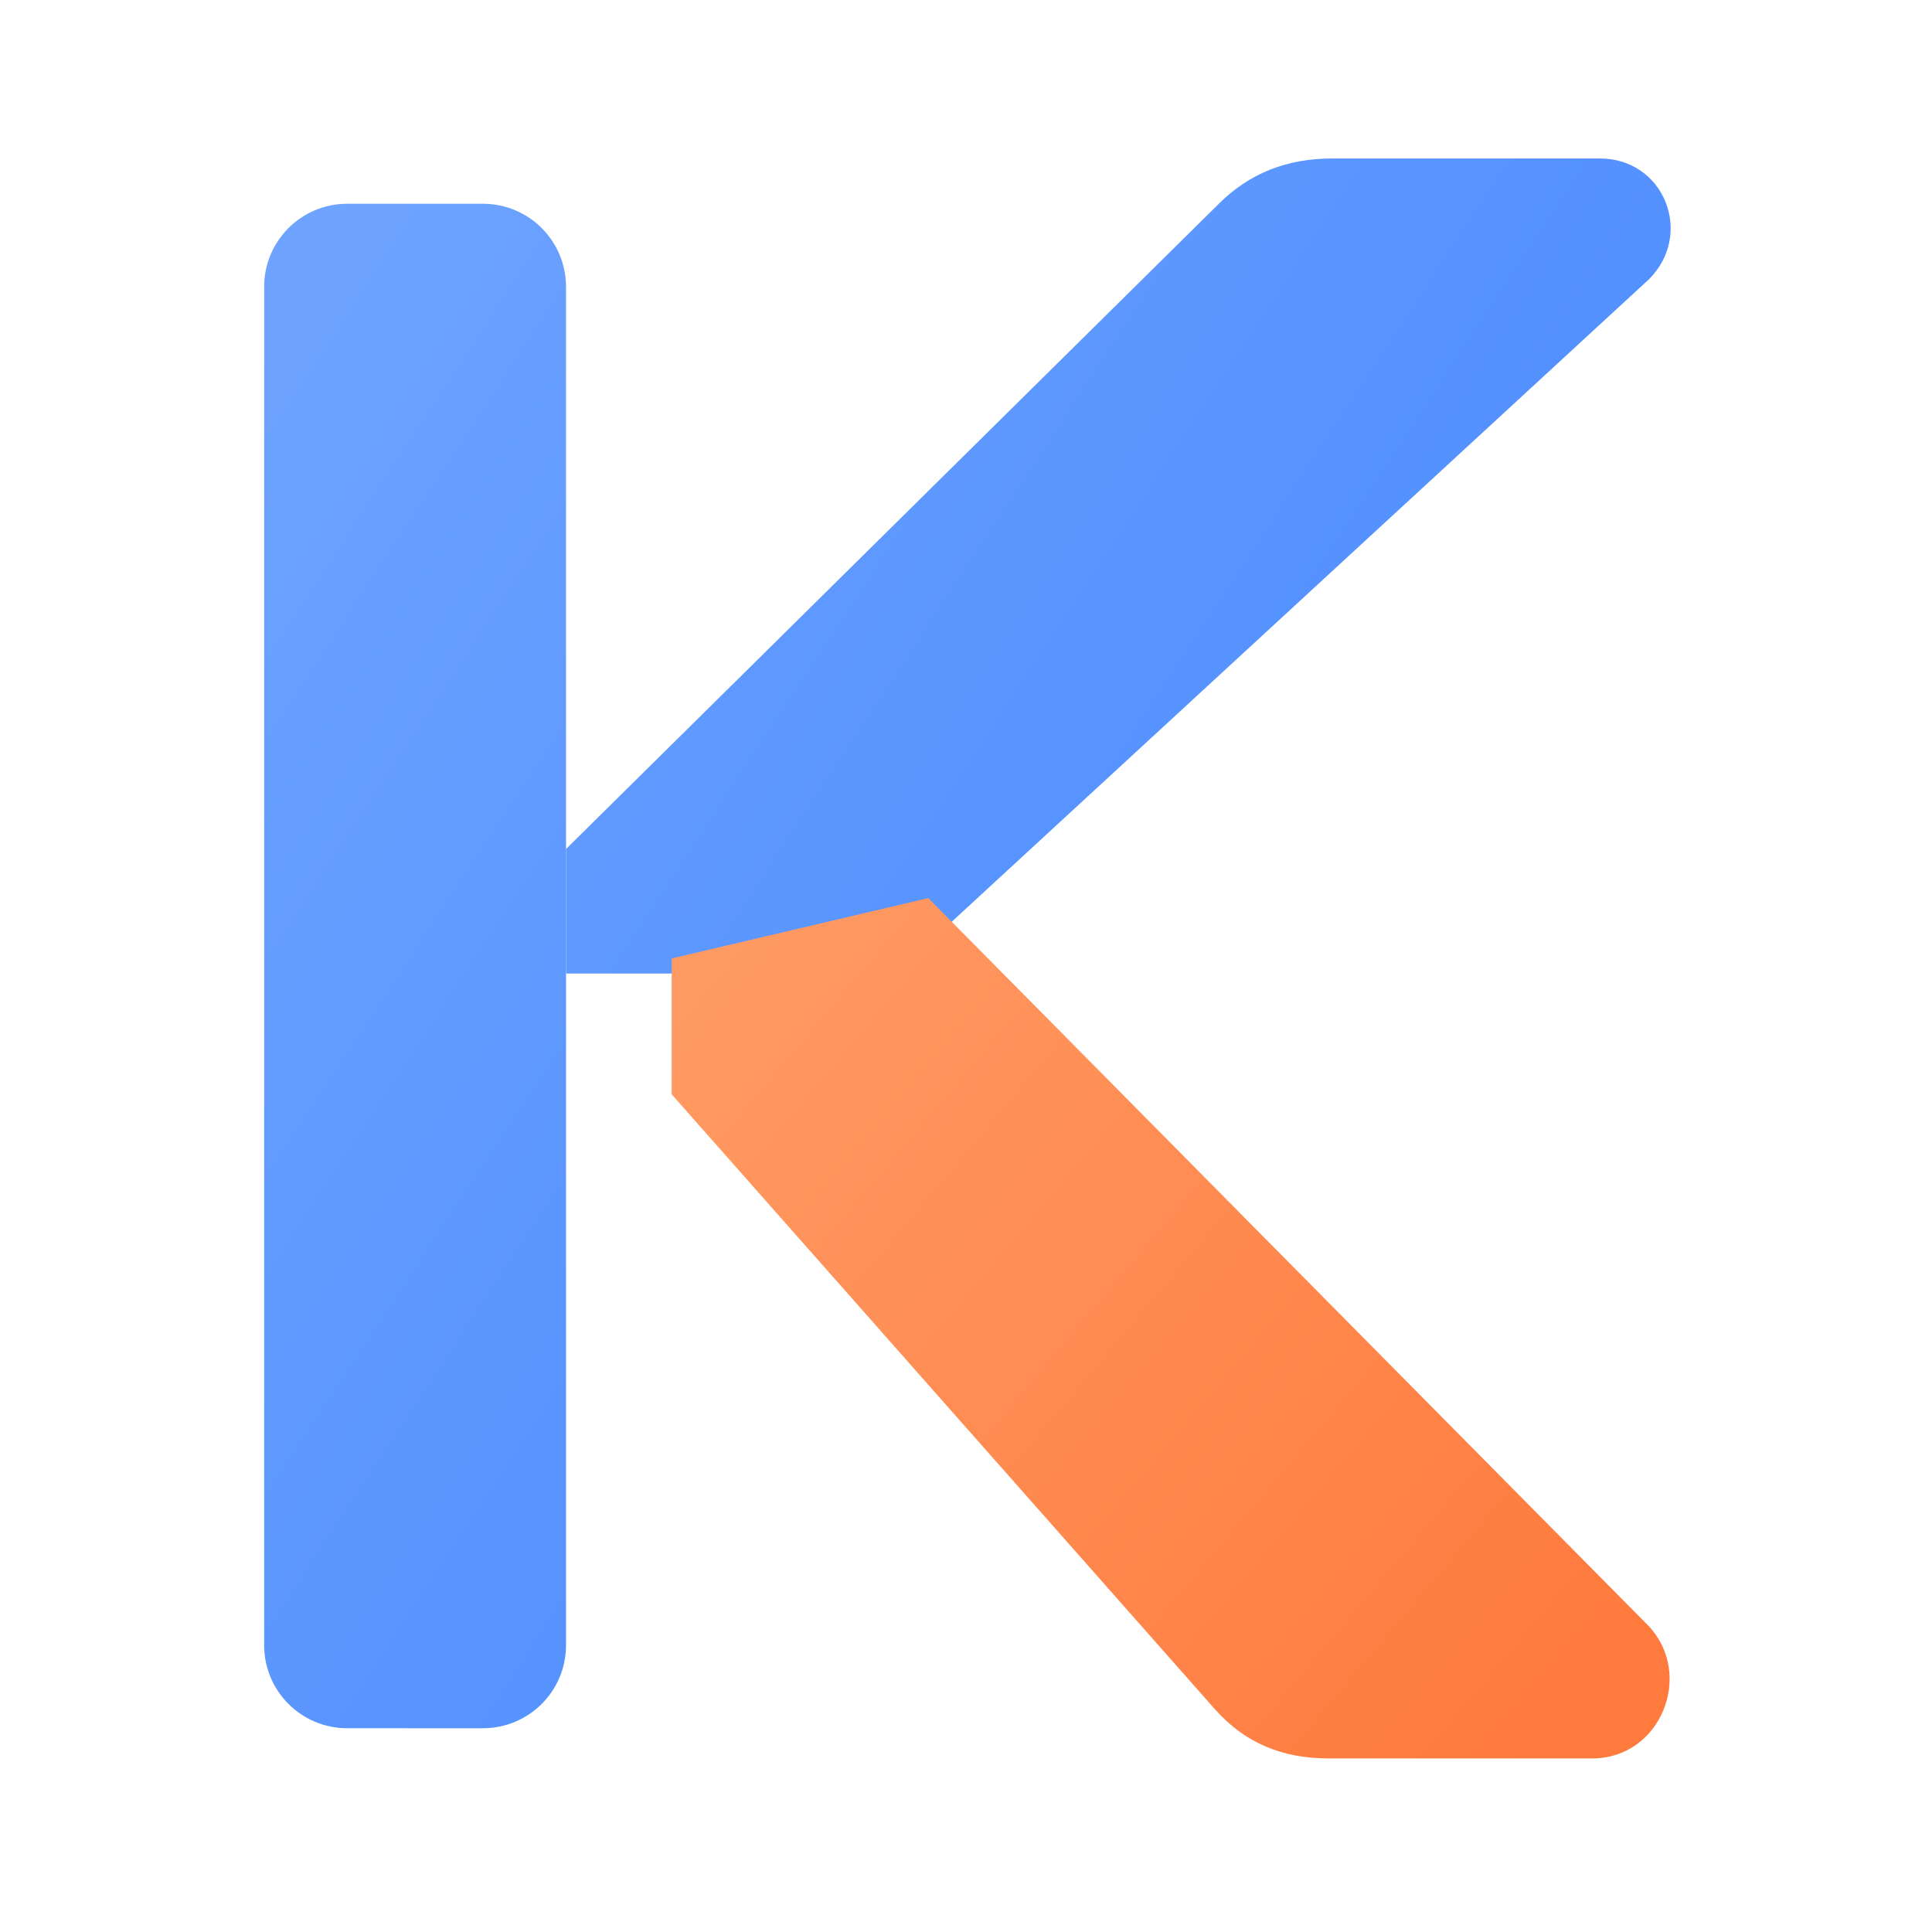
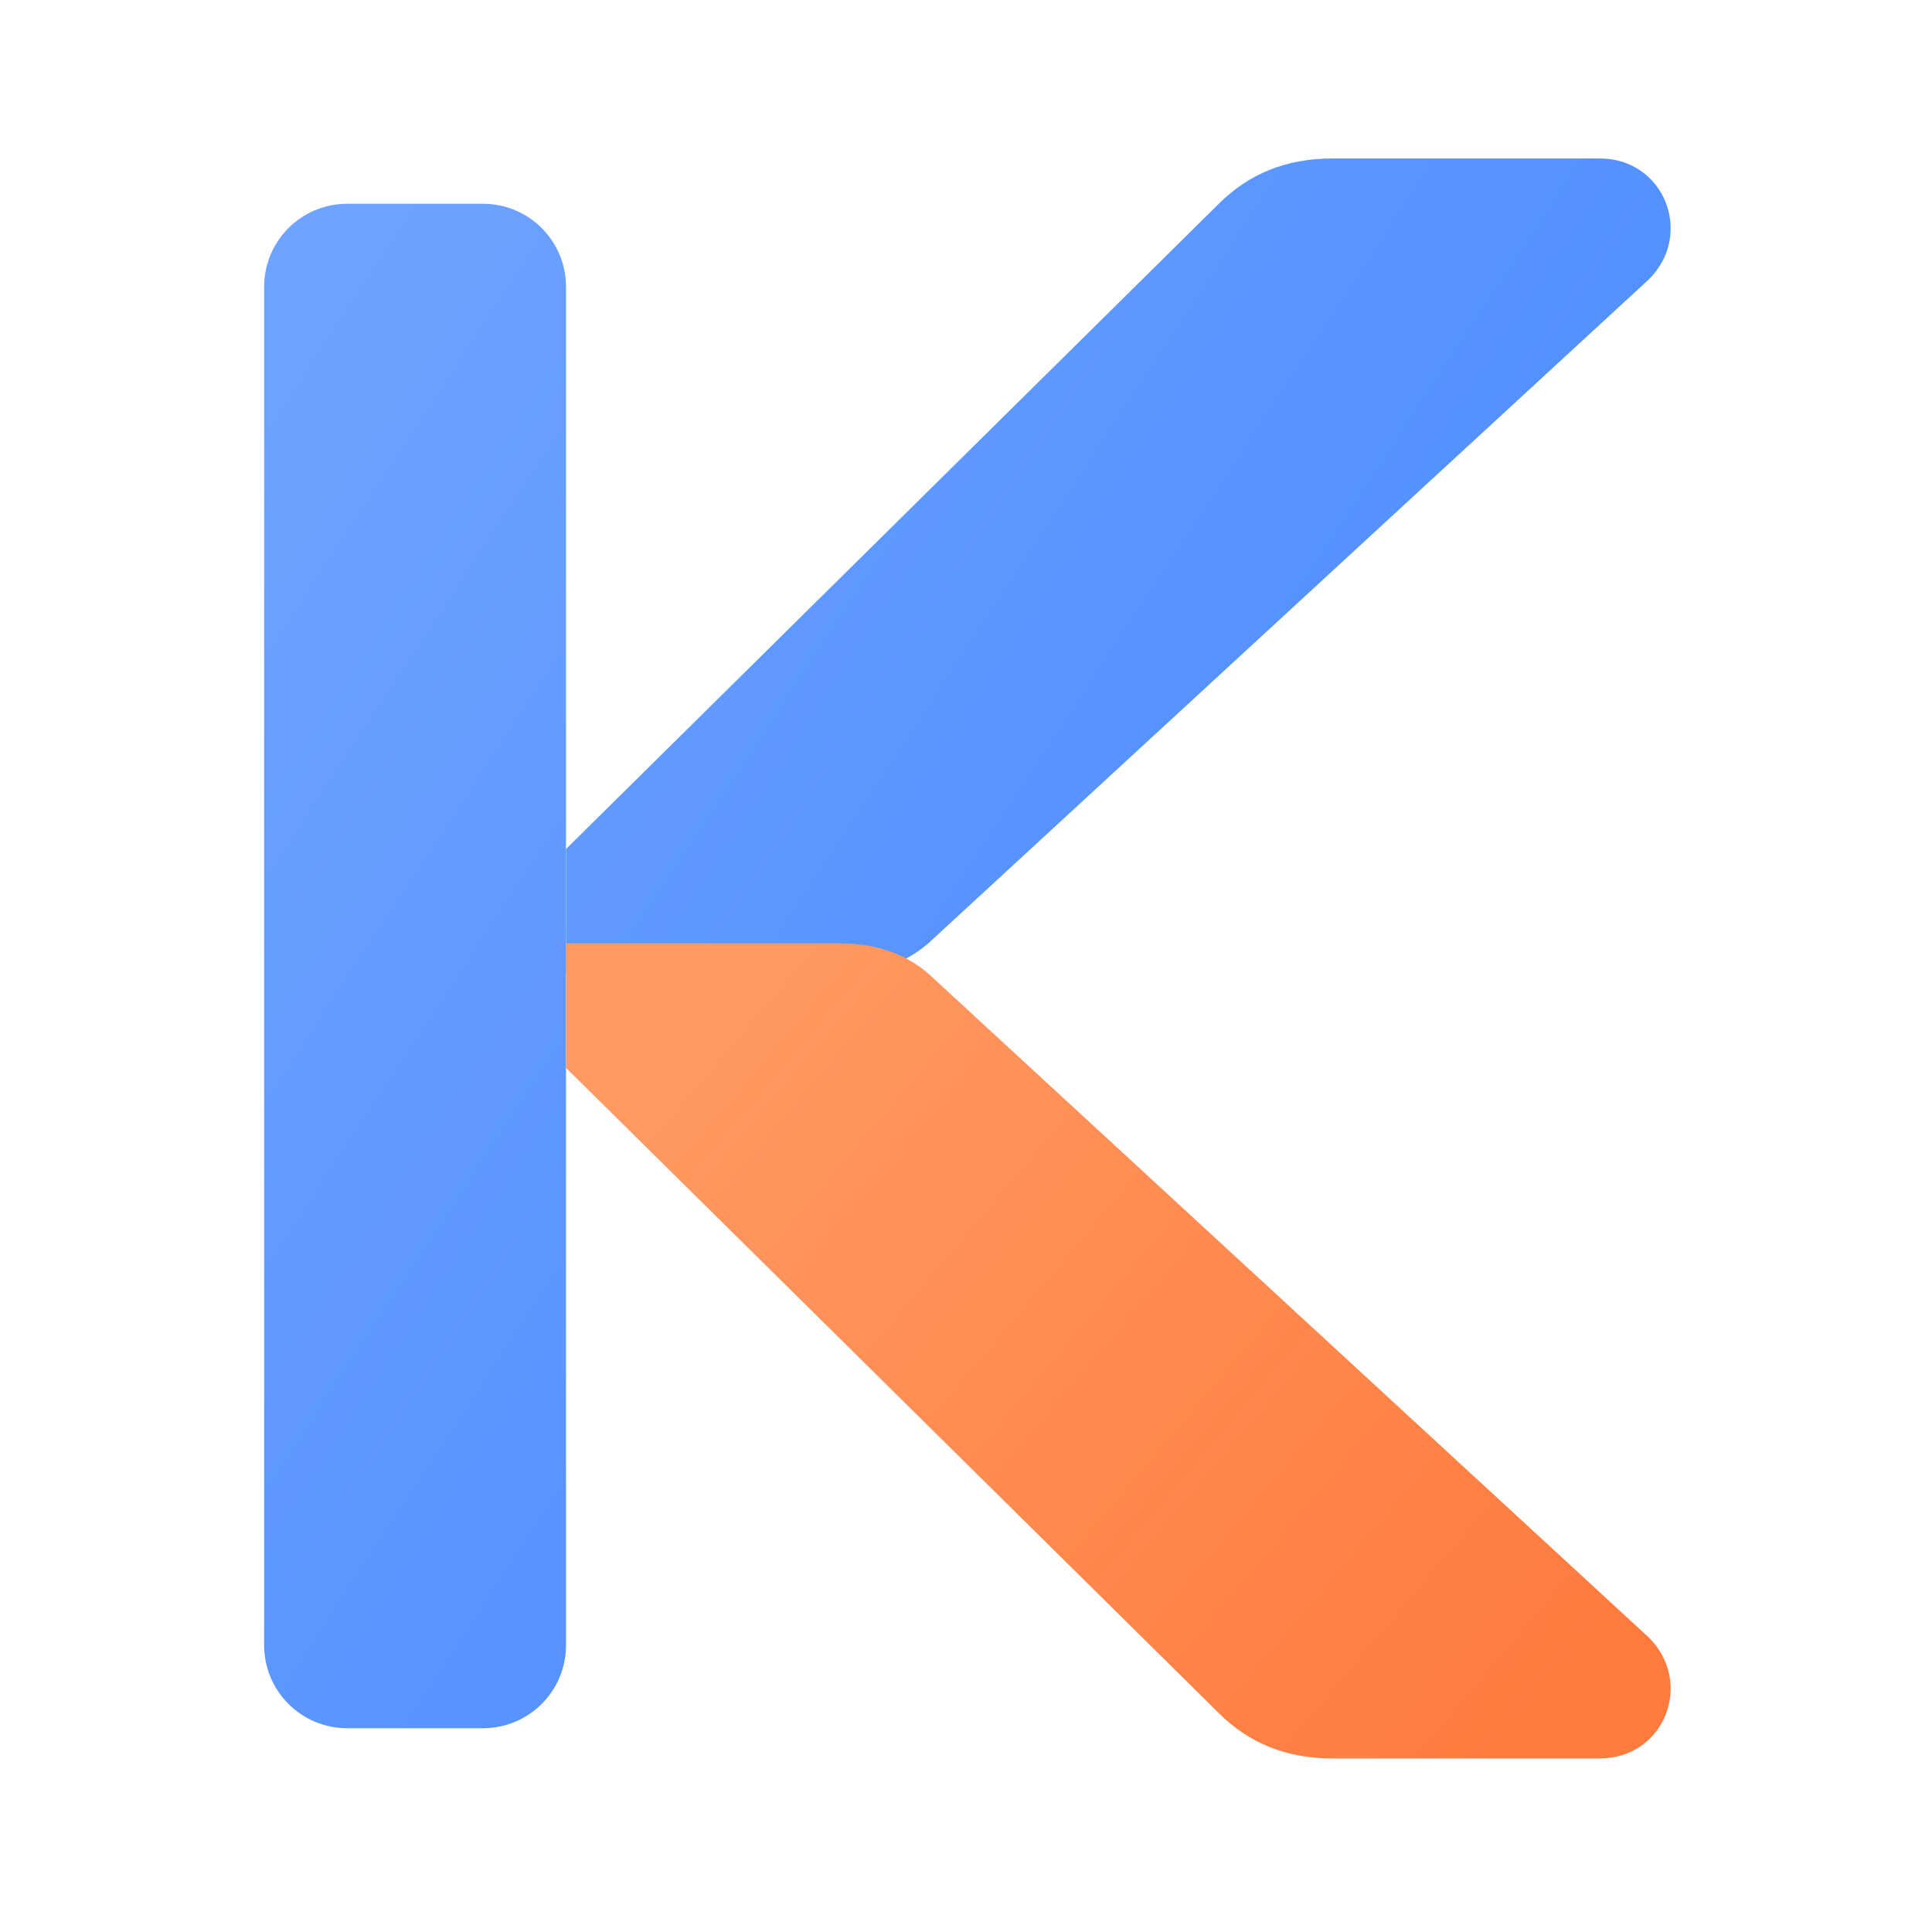
<svg xmlns="http://www.w3.org/2000/svg" viewBox="0 0 512 512" role="img" aria-labelledby="title desc">
  <defs>
    <linearGradient id="blue" x1="92" y1="54" x2="390" y2="250" gradientUnits="userSpaceOnUse">
      <stop stop-color="#6EA3FF" />
      <stop offset="1" stop-color="#4D8DFF" />
    </linearGradient>
    <linearGradient id="orange" x1="192" y1="250" x2="424" y2="446" gradientUnits="userSpaceOnUse">
      <stop stop-color="#FF9A63" />
      <stop offset="1" stop-color="#FF7A3D" />
    </linearGradient>
  </defs>
  <rect x="70" y="54" width="80" height="404" rx="22" fill="url(#blue)" />
  <path fill="url(#blue)" d="M150 225 323 54c8-8 18-12 30-12h71c17 0 25 20 13 32L246 250c-7 6-15 8-24 8h-72v-33Z" />
-   <path fill="url(#orange)" d="m178 254 68-16 191 193c12 13 3 35-15 35h-70c-12 0-22-4-30-13L178 290v-36Z" />
+   <path fill="url(#orange)" d="M150 283 323 454c8 8 18 12 30 12h71c17 0 25-20 13-32L246 258c-7-6-15-8-24-8h-72v33Z" />
</svg>
